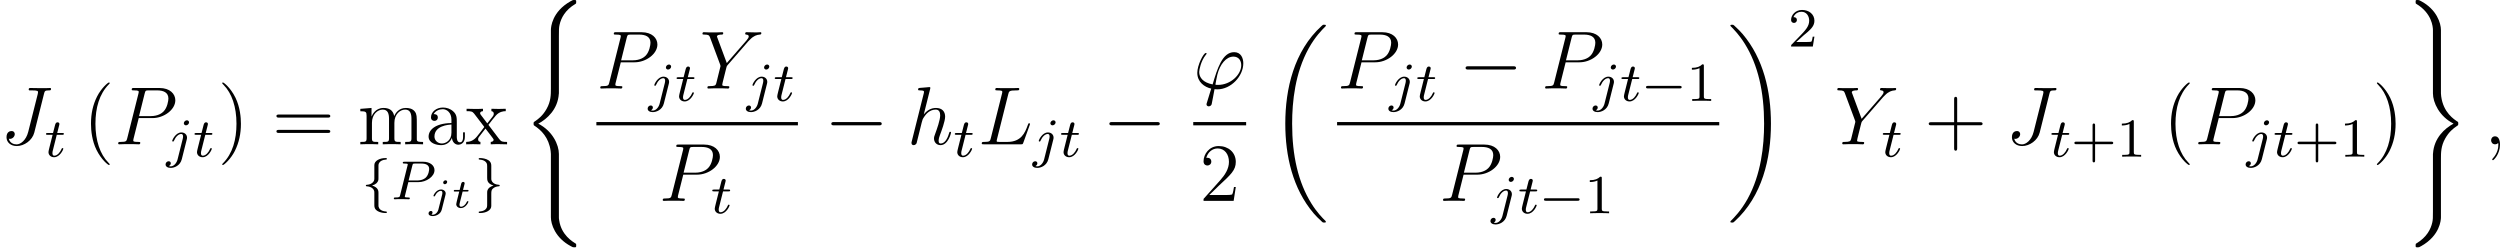
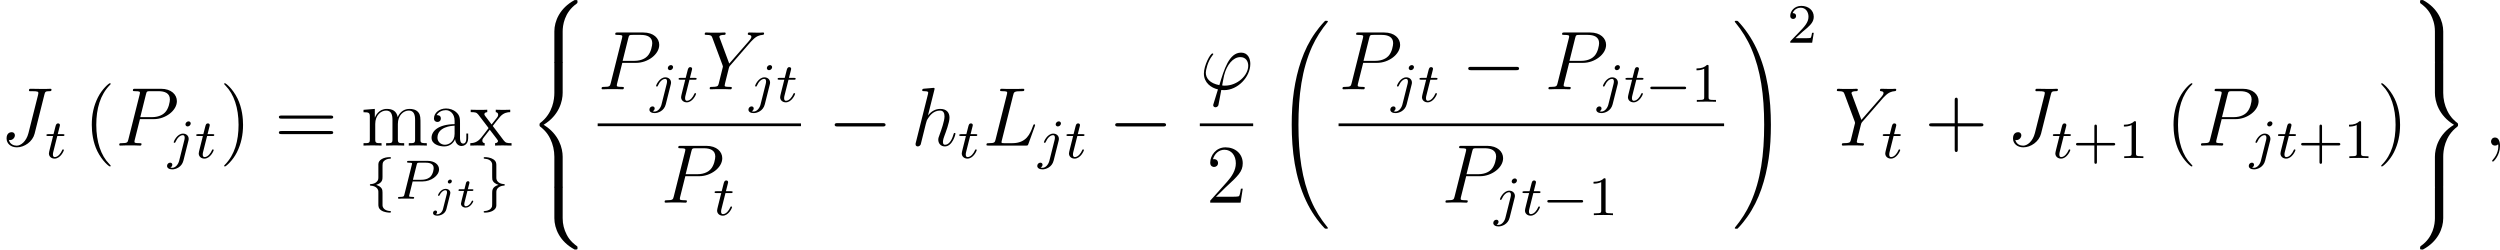
- <svg xmlns="http://www.w3.org/2000/svg" xmlns:xlink="http://www.w3.org/1999/xlink" version="1.1" width="362.438pt" height="35.854pt" viewBox="41.549 504.9 362.438 35.854">
+ <svg xmlns="http://www.w3.org/2000/svg" xmlns:xlink="http://www.w3.org/1999/xlink" version="1.1" width="359.265pt" height="35.856pt" viewBox="43.135 504.904 359.265 35.856">
  <defs>
-     <path id="g21-43" d="M3.475-1.809H5.818C5.93-1.809 6.105-1.809 6.105-1.993S5.93-2.176 5.818-2.176H3.475V-4.527C3.475-4.639 3.475-4.814 3.292-4.814S3.108-4.639 3.108-4.527V-2.176H.757C.646-2.176 .47-2.176 .47-1.993S.646-1.809 .757-1.809H3.108V.542C3.108 .654 3.108 .829 3.292 .829S3.475 .654 3.475 .542V-1.809Z" />
-     <path id="g21-49" d="M2.503-5.077C2.503-5.292 2.487-5.3 2.271-5.3C1.945-4.981 1.522-4.79 .765-4.79V-4.527C.98-4.527 1.411-4.527 1.873-4.742V-.654C1.873-.359 1.849-.263 1.092-.263H.813V0C1.14-.024 1.825-.024 2.184-.024S3.236-.024 3.563 0V-.263H3.284C2.527-.263 2.503-.359 2.503-.654V-5.077Z" />
-     <path id="g21-50" d="M2.248-1.626C2.375-1.745 2.71-2.008 2.837-2.12C3.332-2.574 3.802-3.013 3.802-3.738C3.802-4.686 3.005-5.3 2.008-5.3C1.052-5.3 .422-4.575 .422-3.866C.422-3.475 .733-3.419 .845-3.419C1.012-3.419 1.259-3.539 1.259-3.842C1.259-4.256 .861-4.256 .765-4.256C.996-4.838 1.53-5.037 1.921-5.037C2.662-5.037 3.045-4.407 3.045-3.738C3.045-2.909 2.463-2.303 1.522-1.339L.518-.303C.422-.215 .422-.199 .422 0H3.571L3.802-1.427H3.555C3.531-1.267 3.467-.869 3.371-.717C3.324-.654 2.718-.654 2.59-.654H1.172L2.248-1.626Z" />
-     <path id="g13-18" d="M8.369 28.083C8.369 28.035 8.345 28.011 8.321 27.975C7.878 27.533 7.077 26.732 6.276 25.441C4.352 22.356 3.479 18.471 3.479 13.868C3.479 10.652 3.909 6.504 5.882 2.941C6.826 1.243 7.807 .263 8.333-.263C8.369-.299 8.369-.323 8.369-.359C8.369-.478 8.285-.478 8.118-.478S7.926-.478 7.747-.299C3.742 3.347 2.487 8.823 2.487 13.856C2.487 18.554 3.563 23.289 6.599 26.863C6.838 27.138 7.293 27.628 7.783 28.059C7.926 28.202 7.95 28.202 8.118 28.202S8.369 28.202 8.369 28.083Z" />
-     <path id="g13-19" d="M6.3 13.868C6.3 9.17 5.224 4.435 2.188 .861C1.949 .586 1.494 .096 1.004-.335C.861-.478 .837-.478 .669-.478C.526-.478 .418-.478 .418-.359C.418-.311 .466-.263 .49-.239C.909 .191 1.71 .992 2.511 2.283C4.435 5.368 5.308 9.253 5.308 13.856C5.308 17.072 4.878 21.22 2.905 24.783C1.961 26.481 .968 27.473 .466 27.975C.442 28.011 .418 28.047 .418 28.083C.418 28.202 .526 28.202 .669 28.202C.837 28.202 .861 28.202 1.04 28.023C5.045 24.377 6.3 18.901 6.3 13.868Z" />
-     <path id="g13-40" d="M5.392 21.842C5.392 20.527 4.483 18.507 2.403 17.455C3.694 16.761 5.236 15.362 5.38 13.127L5.392 13.055V4.77C5.392 3.79 5.392 3.575 5.487 3.12C5.703 2.164 6.276 .98 7.795 .084C7.89 .024 7.902 .012 7.902-.203C7.902-.466 7.89-.478 7.627-.478C7.412-.478 7.388-.478 7.066-.287C4.388 1.231 4.232 3.455 4.232 3.873V12.374C4.232 13.234 4.232 14.203 3.61 15.303C3.061 16.283 2.415 16.773 1.901 17.12C1.733 17.227 1.722 17.239 1.722 17.443C1.722 17.658 1.733 17.67 1.829 17.73C2.845 18.399 3.933 19.463 4.196 21.412C4.232 21.675 4.232 21.699 4.232 21.842V31.024C4.232 31.992 4.83 34 7.137 35.22C7.412 35.375 7.436 35.375 7.627 35.375C7.89 35.375 7.902 35.363 7.902 35.1C7.902 34.885 7.89 34.873 7.843 34.849C7.329 34.527 5.762 33.582 5.44 31.502C5.392 31.191 5.392 31.167 5.392 31.012V21.842Z" />
-     <path id="g13-41" d="M4.232 30.127C4.232 31.107 4.232 31.323 4.136 31.777C3.921 32.733 3.347 33.905 1.829 34.813C1.733 34.873 1.722 34.885 1.722 35.1C1.722 35.375 1.733 35.375 2.008 35.375C2.212 35.375 2.236 35.375 2.558 35.184C5.236 33.666 5.392 31.442 5.392 31.024V22.524C5.392 21.663 5.392 20.694 6.013 19.595C6.539 18.662 7.149 18.16 7.723 17.777C7.89 17.67 7.902 17.658 7.902 17.443C7.902 17.287 7.902 17.227 7.855 17.192C7.293 16.833 5.738 15.841 5.428 13.485C5.392 13.222 5.392 13.199 5.392 13.055V3.873C5.392 2.905 4.794 .897 2.487-.323C2.212-.478 2.188-.478 2.008-.478C1.733-.478 1.722-.478 1.722-.203C1.722-.012 1.722 .024 1.805 .072C4.077 1.423 4.232 3.419 4.232 3.885V13.055C4.232 14.37 5.141 16.391 7.221 17.443C5.93 18.136 4.388 19.535 4.244 21.77L4.232 21.842V30.127Z" />
-     <path id="g17-106" d="M2.774-3.73C2.774-3.909 2.63-3.969 2.534-3.969C2.343-3.969 2.194-3.784 2.194-3.64C2.194-3.515 2.289-3.401 2.439-3.401C2.594-3.401 2.774-3.551 2.774-3.73ZM1.5 .269C1.387 .717 1.034 1.022 .687 1.022C.669 1.022 .502 1.016 .502 .992C.502 .986 .52 .974 .52 .968C.61 .897 .652 .801 .652 .711C.652 .52 .496 .478 .412 .478C.251 .478 .072 .61 .072 .831C.072 1.148 .448 1.219 .693 1.219C1.094 1.219 1.811 .992 1.991 .275L2.529-1.865C2.54-1.925 2.558-1.979 2.558-2.062C2.558-2.397 2.26-2.636 1.877-2.636C1.201-2.636 .783-1.829 .783-1.716C.783-1.68 .807-1.632 .891-1.632S.98-1.656 1.022-1.739C1.196-2.128 1.53-2.439 1.859-2.439C2.038-2.439 2.08-2.289 2.08-2.14C2.08-2.062 2.068-1.979 2.062-1.961L1.5 .269Z" />
-     <path id="g17-116" d="M1.608-2.337H2.26C2.379-2.337 2.463-2.337 2.463-2.487C2.463-2.576 2.385-2.576 2.277-2.576H1.668L1.877-3.401C1.901-3.491 1.901-3.527 1.901-3.533C1.901-3.676 1.787-3.736 1.692-3.736C1.62-3.736 1.465-3.694 1.411-3.503L1.178-2.576H.532C.406-2.576 .4-2.57 .377-2.552C.347-2.529 .323-2.451 .323-2.421C.341-2.337 .395-2.337 .514-2.337H1.118L.765-.927C.729-.789 .681-.586 .681-.514C.681-.167 .992 .06 1.357 .06C2.044 .06 2.451-.759 2.451-.861C2.451-.879 2.439-.944 2.337-.944C2.26-.944 2.248-.915 2.218-.843C2.014-.395 1.674-.137 1.381-.137C1.16-.137 1.154-.359 1.154-.436C1.154-.52 1.154-.532 1.184-.646L1.608-2.337Z" />
-     <path id="g15-0" d="M5.571-1.809C5.699-1.809 5.874-1.809 5.874-1.993S5.699-2.176 5.571-2.176H1.004C.877-2.176 .701-2.176 .701-1.993S.877-1.809 1.004-1.809H5.571Z" />
-     <path id="g15-102" d="M2.415-4.83C2.415-5.029 2.415-5.236 2.694-5.483C2.75-5.523 2.981-5.723 3.475-5.754C3.571-5.762 3.634-5.762 3.634-5.866C3.634-5.978 3.555-5.978 3.443-5.978C2.582-5.978 1.825-5.579 1.817-4.973V-2.941C1.801-2.527 1.403-2.144 .749-2.104C.654-2.096 .59-2.096 .59-1.993S.662-1.889 .725-1.881C1.482-1.833 1.737-1.427 1.793-1.203C1.817-1.108 1.817-1.092 1.817-.797V.829C1.817 1.084 1.817 1.435 2.327 1.73C2.67 1.929 3.164 1.993 3.443 1.993C3.555 1.993 3.634 1.993 3.634 1.881C3.634 1.777 3.563 1.777 3.499 1.769C2.758 1.722 2.495 1.347 2.439 1.1C2.415 1.02 2.415 1.004 2.415 .725V-.948C2.415-1.164 2.415-1.714 1.49-1.993C2.088-2.176 2.311-2.463 2.391-2.758C2.415-2.853 2.415-2.909 2.415-3.156V-4.83Z" />
-     <path id="g15-103" d="M2.415-4.814C2.415-5.045 2.415-5.38 1.993-5.667C1.658-5.89 1.132-5.978 .781-5.978C.677-5.978 .59-5.978 .59-5.866C.59-5.762 .662-5.762 .725-5.754C1.459-5.707 1.737-5.356 1.801-5.061C1.817-4.981 1.817-4.926 1.817-4.814V-3.14C1.817-2.79 1.817-2.271 2.742-1.993C2.295-1.857 1.953-1.634 1.841-1.227C1.817-1.132 1.817-1.076 1.817-.829V.606C1.817 1.14 1.817 1.211 1.554 1.482C1.53 1.498 1.307 1.73 .749 1.769C.646 1.777 .59 1.777 .59 1.881C.59 1.993 .677 1.993 .781 1.993C1.642 1.993 2.407 1.602 2.415 .988V-.614C2.415-1.156 2.415-1.339 2.654-1.562C2.917-1.793 3.204-1.857 3.475-1.881C3.579-1.889 3.634-1.889 3.634-1.993S3.563-2.096 3.499-2.104C2.614-2.16 2.415-2.702 2.415-2.941V-4.814Z" />
-     <use id="g16-0" xlink:href="#g2-0" transform="scale(1.095891)" />
-     <path id="g29-40" d="M3.885 2.905C3.885 2.869 3.885 2.845 3.682 2.642C2.487 1.435 1.817-.538 1.817-2.977C1.817-5.296 2.379-7.293 3.766-8.703C3.885-8.811 3.885-8.835 3.885-8.871C3.885-8.942 3.826-8.966 3.778-8.966C3.622-8.966 2.642-8.106 2.056-6.934C1.447-5.727 1.172-4.447 1.172-2.977C1.172-1.913 1.339-.49 1.961 .789C2.666 2.224 3.646 3.001 3.778 3.001C3.826 3.001 3.885 2.977 3.885 2.905Z" />
-     <path id="g29-41" d="M3.371-2.977C3.371-3.885 3.252-5.368 2.582-6.755C1.877-8.189 .897-8.966 .765-8.966C.717-8.966 .658-8.942 .658-8.871C.658-8.835 .658-8.811 .861-8.608C2.056-7.4 2.726-5.428 2.726-2.989C2.726-.669 2.164 1.327 .777 2.738C.658 2.845 .658 2.869 .658 2.905C.658 2.977 .717 3.001 .765 3.001C.921 3.001 1.901 2.14 2.487 .968C3.096-.251 3.371-1.542 3.371-2.977Z" />
-     <path id="g29-43" d="M4.77-2.762H8.07C8.237-2.762 8.452-2.762 8.452-2.977C8.452-3.204 8.249-3.204 8.07-3.204H4.77V-6.504C4.77-6.671 4.77-6.886 4.555-6.886C4.328-6.886 4.328-6.683 4.328-6.504V-3.204H1.028C.861-3.204 .646-3.204 .646-2.989C.646-2.762 .849-2.762 1.028-2.762H4.328V.538C4.328 .705 4.328 .921 4.543 .921C4.77 .921 4.77 .717 4.77 .538V-2.762Z" />
-     <path id="g29-50" d="M5.26-2.008H4.997C4.961-1.805 4.866-1.148 4.746-.956C4.663-.849 3.981-.849 3.622-.849H1.411C1.733-1.124 2.463-1.889 2.774-2.176C4.591-3.85 5.26-4.471 5.26-5.655C5.26-7.03 4.172-7.95 2.786-7.95S.586-6.767 .586-5.738C.586-5.129 1.112-5.129 1.148-5.129C1.399-5.129 1.71-5.308 1.71-5.691C1.71-6.025 1.482-6.253 1.148-6.253C1.04-6.253 1.016-6.253 .98-6.241C1.207-7.054 1.853-7.603 2.63-7.603C3.646-7.603 4.268-6.755 4.268-5.655C4.268-4.639 3.682-3.754 3.001-2.989L.586-.287V0H4.949L5.26-2.008Z" />
-     <path id="g29-61" d="M8.07-3.873C8.237-3.873 8.452-3.873 8.452-4.089C8.452-4.316 8.249-4.316 8.07-4.316H1.028C.861-4.316 .646-4.316 .646-4.101C.646-3.873 .849-3.873 1.028-3.873H8.07ZM8.07-1.65C8.237-1.65 8.452-1.65 8.452-1.865C8.452-2.092 8.249-2.092 8.07-2.092H1.028C.861-2.092 .646-2.092 .646-1.877C.646-1.65 .849-1.65 1.028-1.65H8.07Z" />
-     <path id="g29-97" d="M4.615-3.192C4.615-3.838 4.615-4.316 4.089-4.782C3.67-5.165 3.132-5.332 2.606-5.332C1.626-5.332 .873-4.686 .873-3.909C.873-3.563 1.1-3.395 1.375-3.395C1.662-3.395 1.865-3.599 1.865-3.885C1.865-4.376 1.435-4.376 1.255-4.376C1.53-4.878 2.104-5.093 2.582-5.093C3.132-5.093 3.838-4.639 3.838-3.563V-3.084C1.435-3.049 .526-2.044 .526-1.124C.526-.179 1.626 .12 2.355 .12C3.144 .12 3.682-.359 3.909-.933C3.957-.371 4.328 .06 4.842 .06C5.093 .06 5.786-.108 5.786-1.064V-1.733H5.523V-1.064C5.523-.383 5.236-.287 5.069-.287C4.615-.287 4.615-.921 4.615-1.1V-3.192ZM3.838-1.686C3.838-.514 2.965-.12 2.451-.12C1.865-.12 1.375-.55 1.375-1.124C1.375-2.702 3.407-2.845 3.838-2.869V-1.686Z" />
-     <path id="g29-109" d="M8.572-2.905C8.572-4.017 8.572-4.352 8.297-4.734C7.95-5.2 7.388-5.272 6.982-5.272C5.99-5.272 5.487-4.555 5.296-4.089C5.129-5.009 4.483-5.272 3.73-5.272C2.57-5.272 2.116-4.28 2.02-4.041H2.008V-5.272L.383-5.141V-4.794C1.196-4.794 1.291-4.71 1.291-4.125V-.885C1.291-.347 1.16-.347 .383-.347V0C.693-.024 1.339-.024 1.674-.024C2.02-.024 2.666-.024 2.977 0V-.347C2.212-.347 2.068-.347 2.068-.885V-3.108C2.068-4.364 2.893-5.033 3.634-5.033S4.543-4.423 4.543-3.694V-.885C4.543-.347 4.411-.347 3.634-.347V0C3.945-.024 4.591-.024 4.926-.024C5.272-.024 5.918-.024 6.229 0V-.347C5.464-.347 5.32-.347 5.32-.885V-3.108C5.32-4.364 6.145-5.033 6.886-5.033S7.795-4.423 7.795-3.694V-.885C7.795-.347 7.663-.347 6.886-.347V0C7.197-.024 7.843-.024 8.177-.024C8.524-.024 9.17-.024 9.48 0V-.347C8.883-.347 8.584-.347 8.572-.705V-2.905Z" />
-     <path id="g29-120" d="M3.347-2.821C3.694-3.276 4.196-3.921 4.423-4.172C4.914-4.722 5.475-4.806 5.858-4.806V-5.153C5.344-5.129 5.32-5.129 4.854-5.129C4.4-5.129 4.376-5.129 3.778-5.153V-4.806C3.933-4.782 4.125-4.71 4.125-4.435C4.125-4.232 4.017-4.101 3.945-4.005L3.18-3.037L2.248-4.268C2.212-4.316 2.14-4.423 2.14-4.507C2.14-4.579 2.2-4.794 2.558-4.806V-5.153C2.26-5.129 1.65-5.129 1.327-5.129C.933-5.129 .909-5.129 .179-5.153V-4.806C.789-4.806 1.016-4.782 1.267-4.459L2.666-2.63C2.69-2.606 2.738-2.534 2.738-2.499S1.805-1.291 1.686-1.136C1.16-.49 .634-.359 .12-.347V0C.574-.024 .598-.024 1.112-.024C1.566-.024 1.59-.024 2.188 0V-.347C1.901-.383 1.853-.562 1.853-.729C1.853-.921 1.937-1.016 2.056-1.172C2.236-1.423 2.63-1.913 2.917-2.283L3.897-1.004C4.101-.741 4.101-.717 4.101-.646C4.101-.55 4.005-.359 3.682-.347V0C3.993-.024 4.579-.024 4.914-.024C5.308-.024 5.332-.024 6.049 0V-.347C5.416-.347 5.2-.371 4.914-.753L3.347-2.821Z" />
-     <path id="g18-80" d="M2.511-2.487H3.961C5.109-2.487 6.304-3.284 6.304-4.224C6.304-4.902 5.667-5.444 4.639-5.444H1.953C1.809-5.444 1.706-5.444 1.706-5.292C1.706-5.181 1.809-5.181 1.937-5.181C2.2-5.181 2.431-5.181 2.431-5.053C2.431-5.021 2.423-5.013 2.399-4.91L1.331-.63C1.259-.335 1.243-.263 .677-.263C.494-.263 .406-.263 .406-.112C.406-.08 .43 0 .534 0C.685 0 .877-.016 1.028-.024H1.538C2.303-.024 2.511 0 2.566 0C2.614 0 2.726 0 2.726-.151C2.726-.263 2.622-.263 2.487-.263C2.463-.263 2.319-.263 2.184-.279C2.016-.295 2-.319 2-.391C2-.43 2.016-.478 2.024-.518L2.511-2.487ZM3.092-4.886C3.164-5.157 3.172-5.181 3.499-5.181H4.376C5.029-5.181 5.531-4.989 5.531-4.4C5.531-4.296 5.491-3.587 5.045-3.148C4.926-3.029 4.543-2.726 3.762-2.726H2.55L3.092-4.886Z" />
-     <path id="g18-106" d="M3.292-4.973C3.292-5.125 3.172-5.276 2.981-5.276C2.742-5.276 2.534-5.053 2.534-4.846C2.534-4.694 2.654-4.543 2.845-4.543C3.084-4.543 3.292-4.766 3.292-4.973ZM1.626 .399C1.506 .885 1.116 1.403 .63 1.403C.502 1.403 .383 1.371 .367 1.363C.614 1.243 .646 1.028 .646 .956C.646 .765 .502 .662 .335 .662C.104 .662-.112 .861-.112 1.124C-.112 1.427 .183 1.626 .638 1.626C1.124 1.626 2 1.323 2.24 .367L2.957-2.487C2.981-2.582 2.997-2.646 2.997-2.766C2.997-3.204 2.646-3.515 2.184-3.515C1.339-3.515 .845-2.399 .845-2.295C.845-2.224 .901-2.192 .964-2.192C1.052-2.192 1.06-2.216 1.116-2.335C1.355-2.885 1.761-3.292 2.16-3.292C2.327-3.292 2.423-3.18 2.423-2.917C2.423-2.805 2.399-2.694 2.375-2.582L1.626 .399Z" />
-     <path id="g18-116" d="M1.761-3.172H2.542C2.694-3.172 2.79-3.172 2.79-3.324C2.79-3.435 2.686-3.435 2.55-3.435H1.825L2.112-4.567C2.144-4.686 2.144-4.726 2.144-4.734C2.144-4.902 2.016-4.981 1.881-4.981C1.61-4.981 1.554-4.766 1.467-4.407L1.219-3.435H.454C.303-3.435 .199-3.435 .199-3.284C.199-3.172 .303-3.172 .438-3.172H1.156L.677-1.259C.63-1.06 .558-.781 .558-.669C.558-.191 .948 .08 1.371 .08C2.224 .08 2.71-1.044 2.71-1.14C2.71-1.227 2.638-1.243 2.59-1.243C2.503-1.243 2.495-1.211 2.439-1.092C2.279-.709 1.881-.143 1.395-.143C1.227-.143 1.132-.255 1.132-.518C1.132-.669 1.156-.757 1.18-.861L1.761-3.172Z" />
-     <path id="g2-0" d="M7.189-2.509C7.375-2.509 7.571-2.509 7.571-2.727S7.375-2.945 7.189-2.945H1.287C1.102-2.945 .905-2.945 .905-2.727S1.102-2.509 1.287-2.509H7.189Z" />
-     <path id="g19-39" d="M3.599-.526C3.395-.526 3.216-.526 3.216-.586C3.216-.61 3.419-1.733 3.491-1.997C3.873-3.527 4.782-4.627 5.822-4.627C6.599-4.627 6.958-4.041 6.958-3.383C6.958-2.02 5.428-.526 3.599-.526ZM3.084 .096C3.156 .108 3.276 .12 3.491 .12C5.452 .12 7.257-1.769 7.257-3.658C7.257-4.388 6.934-5.272 5.93-5.272C4.208-5.272 3.479-2.845 2.809-.598C1.435-.861 .861-1.59 .861-2.391C.861-2.714 1.112-3.993 1.805-4.854C1.937-5.009 1.937-5.033 1.937-5.057C1.937-5.153 1.841-5.153 1.817-5.153C1.494-5.153 .586-3.407 .586-2.271C.586-.933 1.638-.203 2.606 .012L1.985 2.032C1.925 2.212 1.925 2.236 1.925 2.283C1.925 2.57 2.212 2.582 2.236 2.582C2.355 2.582 2.57 2.534 2.666 2.295C2.702 2.188 3.037 .335 3.084 .096Z" />
-     <path id="g19-59" d="M2.331 .048C2.331-.646 2.104-1.16 1.614-1.16C1.231-1.16 1.04-.849 1.04-.586S1.219 0 1.626 0C1.781 0 1.913-.048 2.02-.155C2.044-.179 2.056-.179 2.068-.179C2.092-.179 2.092-.012 2.092 .048C2.092 .442 2.02 1.219 1.327 1.997C1.196 2.14 1.196 2.164 1.196 2.188C1.196 2.248 1.255 2.307 1.315 2.307C1.411 2.307 2.331 1.423 2.331 .048Z" />
-     <path id="g19-74" d="M6.384-7.34C6.48-7.699 6.504-7.819 7.089-7.819C7.281-7.819 7.4-7.819 7.4-8.034C7.4-8.165 7.293-8.165 7.245-8.165C7.042-8.165 6.814-8.141 6.599-8.141H5.942C5.44-8.141 4.914-8.165 4.411-8.165C4.304-8.165 4.16-8.165 4.16-7.95C4.16-7.831 4.256-7.831 4.256-7.819H4.555C5.511-7.819 5.511-7.723 5.511-7.544C5.511-7.532 5.511-7.448 5.464-7.257L4.089-1.793C3.778-.574 2.977 .012 2.403 .012C1.997 .012 1.423-.179 1.279-.813C1.327-.801 1.387-.789 1.435-.789C1.829-.789 2.14-1.136 2.14-1.482C2.14-1.674 2.02-1.925 1.662-1.925C1.447-1.925 .944-1.805 .944-1.028C.944-.275 1.566 .251 2.427 .251C3.515 .251 4.686-.574 4.973-1.71L6.384-7.34Z" />
-     <path id="g19-76" d="M4.388-7.245C4.495-7.699 4.531-7.819 5.583-7.819C5.906-7.819 5.99-7.819 5.99-8.046C5.99-8.165 5.858-8.165 5.81-8.165C5.571-8.165 5.296-8.141 5.057-8.141H3.455C3.228-8.141 2.965-8.165 2.738-8.165C2.642-8.165 2.511-8.165 2.511-7.938C2.511-7.819 2.618-7.819 2.798-7.819C3.527-7.819 3.527-7.723 3.527-7.592C3.527-7.568 3.527-7.496 3.479-7.317L1.865-.885C1.757-.466 1.733-.347 .897-.347C.669-.347 .55-.347 .55-.132C.55 0 .622 0 .861 0H6.217C6.48 0 6.492-.012 6.575-.227L7.496-2.774C7.52-2.833 7.544-2.905 7.544-2.941C7.544-3.013 7.484-3.061 7.424-3.061C7.412-3.061 7.352-3.061 7.329-3.013C7.305-3.001 7.305-2.977 7.209-2.75C6.826-1.698 6.288-.347 4.268-.347H3.12C2.953-.347 2.929-.347 2.857-.359C2.726-.371 2.714-.395 2.714-.49C2.714-.574 2.738-.646 2.762-.753L4.388-7.245Z" />
-     <path id="g19-80" d="M3.539-3.802H5.547C7.197-3.802 8.847-5.021 8.847-6.384C8.847-7.317 8.058-8.165 6.551-8.165H2.857C2.63-8.165 2.523-8.165 2.523-7.938C2.523-7.819 2.63-7.819 2.809-7.819C3.539-7.819 3.539-7.723 3.539-7.592C3.539-7.568 3.539-7.496 3.491-7.317L1.877-.885C1.769-.466 1.745-.347 .909-.347C.681-.347 .562-.347 .562-.132C.562 0 .669 0 .741 0C.968 0 1.207-.024 1.435-.024H2.833C3.061-.024 3.312 0 3.539 0C3.634 0 3.766 0 3.766-.227C3.766-.347 3.658-.347 3.479-.347C2.762-.347 2.75-.43 2.75-.55C2.75-.61 2.762-.693 2.774-.753L3.539-3.802ZM4.4-7.352C4.507-7.795 4.555-7.819 5.021-7.819H6.205C7.101-7.819 7.843-7.532 7.843-6.635C7.843-6.324 7.687-5.308 7.137-4.758C6.934-4.543 6.36-4.089 5.272-4.089H3.587L4.4-7.352Z" />
-     <path id="g19-89" d="M7.03-6.838L7.305-7.113C7.831-7.651 8.273-7.783 8.691-7.819C8.823-7.831 8.931-7.843 8.931-8.046C8.931-8.165 8.811-8.165 8.787-8.165C8.644-8.165 8.488-8.141 8.345-8.141H7.855C7.508-8.141 7.137-8.165 6.802-8.165C6.719-8.165 6.587-8.165 6.587-7.938C6.587-7.831 6.707-7.819 6.743-7.819C7.101-7.795 7.101-7.615 7.101-7.544C7.101-7.412 7.006-7.233 6.767-6.958L3.921-3.694L2.57-7.329C2.499-7.496 2.499-7.52 2.499-7.544C2.499-7.795 2.989-7.819 3.132-7.819S3.407-7.819 3.407-8.034C3.407-8.165 3.3-8.165 3.228-8.165C3.025-8.165 2.786-8.141 2.582-8.141H1.255C1.04-8.141 .813-8.165 .61-8.165C.526-8.165 .395-8.165 .395-7.938C.395-7.819 .502-7.819 .681-7.819C1.267-7.819 1.375-7.711 1.482-7.436L2.965-3.455C2.977-3.419 3.013-3.288 3.013-3.252S2.427-.861 2.391-.741C2.295-.418 2.176-.359 1.411-.347C1.207-.347 1.112-.347 1.112-.12C1.112 0 1.243 0 1.279 0C1.494 0 1.745-.024 1.973-.024H3.383C3.599-.024 3.85 0 4.065 0C4.148 0 4.292 0 4.292-.215C4.292-.347 4.208-.347 4.005-.347C3.264-.347 3.264-.43 3.264-.562C3.264-.646 3.359-1.028 3.419-1.267L3.85-2.989C3.921-3.24 3.921-3.264 4.029-3.383L7.03-6.838Z" />
-     <path id="g19-104" d="M3.359-7.998C3.371-8.046 3.395-8.118 3.395-8.177C3.395-8.297 3.276-8.297 3.252-8.297C3.24-8.297 2.654-8.249 2.594-8.237C2.391-8.225 2.212-8.201 1.997-8.189C1.698-8.165 1.614-8.153 1.614-7.938C1.614-7.819 1.71-7.819 1.877-7.819C2.463-7.819 2.475-7.711 2.475-7.592C2.475-7.52 2.451-7.424 2.439-7.388L.705-.466C.658-.287 .658-.263 .658-.191C.658 .072 .861 .12 .98 .12C1.184 .12 1.339-.036 1.399-.167L1.937-2.331C1.997-2.594 2.068-2.845 2.128-3.108C2.26-3.61 2.26-3.622 2.487-3.969S3.252-5.033 4.172-5.033C4.651-5.033 4.818-4.674 4.818-4.196C4.818-3.527 4.352-2.224 4.089-1.506C3.981-1.219 3.921-1.064 3.921-.849C3.921-.311 4.292 .12 4.866 .12C5.978 .12 6.396-1.638 6.396-1.71C6.396-1.769 6.348-1.817 6.276-1.817C6.169-1.817 6.157-1.781 6.097-1.578C5.822-.622 5.38-.12 4.902-.12C4.782-.12 4.591-.132 4.591-.514C4.591-.825 4.734-1.207 4.782-1.339C4.997-1.913 5.535-3.324 5.535-4.017C5.535-4.734 5.117-5.272 4.208-5.272C3.527-5.272 2.929-4.949 2.439-4.328L3.359-7.998Z" />
+     <path id="g20-43" d="M6.105-1.993C6.105-2.176 5.93-2.176 5.818-2.176H3.475V-4.527C3.475-4.639 3.475-4.814 3.292-4.814S3.108-4.639 3.108-4.527V-2.176H.757C.646-2.176 .47-2.176 .47-1.993S.646-1.809 .757-1.809H3.108V.542C3.108 .654 3.108 .829 3.292 .829S3.475 .654 3.475 .542V-1.809H5.818C5.93-1.809 6.105-1.809 6.105-1.993Z" />
+     <path id="g20-49" d="M3.563 0V-.263H3.284C2.527-.263 2.503-.359 2.503-.654V-5.077C2.503-5.292 2.487-5.3 2.271-5.3C1.945-4.981 1.522-4.79 .765-4.79V-4.527C.98-4.527 1.411-4.527 1.873-4.742V-.654C1.873-.359 1.849-.263 1.092-.263H.813V0C1.14-.024 1.825-.024 2.184-.024S3.236-.024 3.563 0Z" />
+     <path id="g20-50" d="M3.802-1.427H3.555C3.531-1.267 3.467-.869 3.371-.717C3.324-.654 2.718-.654 2.59-.654H1.172L2.248-1.626C2.375-1.745 2.71-2.008 2.837-2.12C3.332-2.574 3.802-3.013 3.802-3.738C3.802-4.686 3.005-5.3 2.008-5.3C1.052-5.3 .422-4.575 .422-3.866C.422-3.475 .733-3.419 .845-3.419C1.012-3.419 1.259-3.539 1.259-3.842C1.259-4.256 .861-4.256 .765-4.256C.996-4.838 1.53-5.037 1.921-5.037C2.662-5.037 3.045-4.407 3.045-3.738C3.045-2.909 2.463-2.303 1.522-1.339L.518-.303C.422-.215 .422-.199 .422 0H3.571L3.802-1.427Z" />
+     <path id="g28-32" d="M7.542 29.38C7.542 29.35 7.542 29.33 7.482 29.26C6.526 28.105 5.729 26.829 5.141 25.445C3.836 22.396 3.318 18.829 3.318 14.545C3.318 10.301 3.806 6.575 5.28 3.308C5.858 2.042 6.615 .867 7.502-.209C7.522-.239 7.542-.259 7.542-.299C7.542-.399 7.472-.399 7.323-.399S7.153-.399 7.133-.379C7.133-.379 6.506 .229 5.729 1.325C3.995 3.776 3.118 6.705 2.67 9.674C2.431 11.278 2.351 12.912 2.351 14.535C2.351 18.262 2.819 22.067 4.413 25.474C5.121 26.989 6.067 28.354 7.054 29.39C7.143 29.469 7.153 29.479 7.323 29.479C7.472 29.479 7.542 29.479 7.542 29.38Z" />
+     <path id="g28-33" d="M5.529 14.545C5.529 10.819 5.061 7.014 3.467 3.606C2.76 2.092 1.813 .727 .827-.309C.737-.389 .727-.399 .558-.399C.418-.399 .339-.399 .339-.299C.339-.259 .379-.209 .399-.179C1.355 .976 2.152 2.252 2.74 3.636C4.045 6.685 4.563 10.252 4.563 14.535C4.563 18.78 4.075 22.506 2.6 25.773C2.022 27.039 1.265 28.214 .379 29.29C.369 29.31 .339 29.35 .339 29.38C.339 29.479 .418 29.479 .558 29.479C.707 29.479 .727 29.479 .747 29.46C.747 29.46 1.375 28.852 2.152 27.756C3.885 25.305 4.762 22.376 5.21 19.407C5.45 17.803 5.529 16.169 5.529 14.545Z" />
+     <path id="g28-56" d="M7.153 .249C7.153 .02 7.143 .01 6.894 .01H6.735C4.593 1.166 3.826 3.049 3.826 4.513V8.797C3.826 9.056 3.836 9.066 4.105 9.066H4.742C5.011 9.066 5.021 9.056 5.021 8.797V4.513C5.021 3.696 5.24 1.793 7.014 .538C7.143 .438 7.153 .428 7.153 .249Z" />
+     <path id="g28-57" d="M5.021 8.797V4.513C5.021 3.049 4.254 1.166 2.112 .01H1.963C1.704 .01 1.694 .02 1.694 .249C1.694 .428 1.704 .438 1.743 .468C2.052 .697 2.77 1.205 3.238 2.122C3.507 2.66 3.826 3.437 3.826 4.513V8.797C3.826 9.056 3.836 9.066 4.105 9.066H4.742C5.011 9.066 5.021 9.056 5.021 8.797Z" />
+     <path id="g28-58" d="M7.153 8.717C7.153 8.538 7.143 8.528 7.103 8.498C6.795 8.269 6.077 7.761 5.609 6.844C5.22 6.087 5.021 5.32 5.021 4.453V.169C5.021-.09 5.011-.1 4.742-.1H4.105C3.836-.1 3.826-.09 3.826 .169V4.453C3.826 5.928 4.593 7.811 6.735 8.956H6.894C7.143 8.956 7.153 8.946 7.153 8.717Z" />
+     <path id="g28-59" d="M5.021 4.453V.169C5.021-.09 5.011-.1 4.742-.1H4.105C3.836-.1 3.826-.09 3.826 .169V4.453C3.826 5.32 3.587 7.193 1.833 8.428C1.704 8.528 1.694 8.538 1.694 8.717C1.694 8.946 1.704 8.956 1.963 8.956H2.112C4.264 7.801 5.021 5.918 5.021 4.453Z" />
+     <path id="g28-60" d="M5.021 17.763V13.559C5.021 12.354 4.513 10.321 2.281 8.966C4.533 7.601 5.021 5.549 5.021 4.374V.169C5.021-.09 5.011-.1 4.742-.1H4.105C3.836-.1 3.826-.09 3.826 .169V4.384C3.826 5.22 3.646 7.293 1.813 8.687C1.704 8.777 1.694 8.787 1.694 8.966S1.704 9.156 1.813 9.245C2.072 9.445 2.76 9.973 3.238 10.979C3.626 11.776 3.826 12.663 3.826 13.549V17.763C3.826 18.022 3.836 18.032 4.105 18.032H4.742C5.011 18.032 5.021 18.022 5.021 17.763Z" />
+     <path id="g28-61" d="M7.153 8.966C7.153 8.787 7.143 8.777 7.034 8.687C6.775 8.488 6.087 7.96 5.609 6.954C5.22 6.157 5.021 5.27 5.021 4.384V.169C5.021-.09 5.011-.1 4.742-.1H4.105C3.836-.1 3.826-.09 3.826 .169V4.374C3.826 5.579 4.334 7.611 6.565 8.966C4.314 10.331 3.826 12.384 3.826 13.559V17.763C3.826 18.022 3.836 18.032 4.105 18.032H4.742C5.011 18.032 5.021 18.022 5.021 17.763V13.549C5.021 12.712 5.2 10.64 7.034 9.245C7.143 9.156 7.153 9.146 7.153 8.966Z" />
+     <path id="g2-0" d="M7.571-2.727C7.571-2.945 7.364-2.945 7.211-2.945H1.265C1.113-2.945 .905-2.945 .905-2.727S1.113-2.509 1.265-2.509H7.211C7.364-2.509 7.571-2.509 7.571-2.727Z" />
+     <path id="g16-106" d="M2.774-3.73C2.774-3.909 2.63-3.969 2.534-3.969C2.343-3.969 2.194-3.784 2.194-3.64C2.194-3.515 2.289-3.401 2.439-3.401C2.594-3.401 2.774-3.551 2.774-3.73ZM2.529-1.865C2.54-1.925 2.558-1.979 2.558-2.062C2.558-2.397 2.26-2.636 1.877-2.636C1.201-2.636 .783-1.829 .783-1.716C.783-1.68 .807-1.632 .891-1.632S.98-1.656 1.022-1.739C1.196-2.128 1.53-2.439 1.859-2.439C2.038-2.439 2.08-2.289 2.08-2.14C2.08-2.062 2.068-1.979 2.062-1.961L1.5 .269C1.387 .717 1.034 1.022 .687 1.022C.669 1.022 .502 1.016 .502 .992L.52 .968C.61 .897 .652 .801 .652 .711C.652 .52 .496 .478 .412 .478C.251 .478 .072 .61 .072 .831C.072 1.148 .448 1.219 .693 1.219C1.094 1.219 1.811 .992 1.991 .275L2.529-1.865Z" />
+     <path id="g16-116" d="M2.451-.861C2.451-.879 2.439-.944 2.337-.944C2.26-.944 2.248-.915 2.218-.843C2.014-.395 1.674-.137 1.381-.137C1.16-.137 1.154-.359 1.154-.436C1.154-.52 1.154-.532 1.184-.646L1.608-2.337H2.26C2.379-2.337 2.463-2.337 2.463-2.487C2.463-2.576 2.385-2.576 2.277-2.576H1.668L1.877-3.401C1.901-3.491 1.901-3.533 1.901-3.533C1.901-3.676 1.787-3.736 1.692-3.736C1.62-3.736 1.465-3.694 1.411-3.503C1.387-3.407 1.447-3.622 1.178-2.576H.532C.406-2.576 .4-2.57 .377-2.552C.347-2.529 .323-2.451 .323-2.421C.341-2.337 .395-2.337 .514-2.337H1.118L.765-.927C.729-.789 .681-.586 .681-.514C.681-.167 .992 .06 1.357 .06C2.044 .06 2.451-.759 2.451-.861Z" />
+     <path id="g14-0" d="M5.866-1.993C5.866-2.176 5.691-2.176 5.579-2.176H.996C.885-2.176 .709-2.176 .709-1.993S.885-1.809 .996-1.809H5.579C5.691-1.809 5.866-1.809 5.866-1.993Z" />
+     <path id="g14-102" d="M3.626 1.881C3.626 1.777 3.547 1.769 3.507 1.769C2.845 1.73 2.534 1.435 2.439 1.108C2.415 1.036 2.415 1.02 2.415 .733V-.462C2.415-1.219 2.415-1.331 2.216-1.57C2.136-1.658 1.977-1.841 1.498-1.993C2.415-2.279 2.415-2.774 2.415-3.156V-4.352C2.415-5.093 2.415-5.22 2.63-5.428C2.861-5.643 3.148-5.738 3.467-5.754C3.563-5.762 3.626-5.762 3.626-5.866C3.626-5.978 3.547-5.978 3.443-5.978C2.582-5.978 1.825-5.587 1.817-4.973V-3.108C1.817-2.877 1.817-2.622 1.522-2.383C1.355-2.24 1.1-2.128 .757-2.104C.662-2.096 .598-2.096 .598-1.993S.677-1.881 .717-1.881C1.506-1.833 1.737-1.403 1.793-1.203C1.817-1.108 1.817-1.06 1.817-.813V.813C1.817 1.052 1.817 1.403 2.256 1.69C2.678 1.961 3.268 1.993 3.443 1.993C3.547 1.993 3.626 1.993 3.626 1.881Z" />
+     <path id="g14-103" d="M3.626-1.993C3.626-2.096 3.547-2.104 3.507-2.104C2.614-2.152 2.423-2.718 2.415-2.933V-4.798C2.415-5.045 2.415-5.388 1.969-5.675C1.594-5.922 1.044-5.978 .789-5.978C.685-5.978 .598-5.978 .598-5.866C.598-5.762 .677-5.754 .717-5.754C1.267-5.723 1.674-5.507 1.793-5.093C1.817-5.021 1.817-5.005 1.817-4.718V-3.523C1.817-3.268 1.817-2.861 1.841-2.75C1.945-2.359 2.311-2.12 2.734-1.993C1.817-1.722 1.817-1.188 1.817-.829V.367C1.817 .622 1.817 1.028 1.793 1.116C1.658 1.554 1.188 1.745 .757 1.769C.662 1.777 .598 1.777 .598 1.881C.598 1.993 .685 1.993 .789 1.993C1.634 1.993 2.407 1.61 2.415 .988V-.877C2.415-1.108 2.415-1.363 2.71-1.602C2.997-1.841 3.339-1.873 3.467-1.881C3.563-1.889 3.626-1.889 3.626-1.993Z" />
+     <path id="g21-40" d="M3.885 2.905C3.885 2.869 3.885 2.845 3.682 2.642C2.487 1.435 1.817-.538 1.817-2.977C1.817-5.296 2.379-7.293 3.766-8.703C3.885-8.811 3.885-8.835 3.885-8.871C3.885-8.942 3.826-8.966 3.778-8.966C3.622-8.966 2.642-8.106 2.056-6.934C1.447-5.727 1.172-4.447 1.172-2.977C1.172-1.913 1.339-.49 1.961 .789C2.666 2.224 3.646 3.001 3.778 3.001C3.826 3.001 3.885 2.977 3.885 2.905Z" />
+     <path id="g21-41" d="M3.371-2.977C3.371-3.885 3.252-5.368 2.582-6.755C1.877-8.189 .897-8.966 .765-8.966C.717-8.966 .658-8.942 .658-8.871C.658-8.835 .658-8.811 .861-8.608C2.056-7.4 2.726-5.428 2.726-2.989C2.726-.669 2.164 1.327 .777 2.738C.658 2.845 .658 2.869 .658 2.905C.658 2.977 .717 3.001 .765 3.001C.921 3.001 1.901 2.14 2.487 .968C3.096-.251 3.371-1.542 3.371-2.977Z" />
+     <path id="g21-43" d="M8.452-2.977C8.452-3.204 8.249-3.204 8.07-3.204H4.77V-6.504C4.77-6.671 4.77-6.886 4.555-6.886C4.328-6.886 4.328-6.683 4.328-6.504V-3.204H1.028C.861-3.204 .646-3.204 .646-2.989C.646-2.762 .849-2.762 1.028-2.762H4.328V.538C4.328 .705 4.328 .921 4.543 .921C4.77 .921 4.77 .717 4.77 .538V-2.762H8.07C8.237-2.762 8.452-2.762 8.452-2.977Z" />
+     <path id="g21-50" d="M5.26-2.008H4.997C4.961-1.805 4.866-1.148 4.746-.956C4.663-.849 3.981-.849 3.622-.849H1.411C1.733-1.124 2.463-1.889 2.774-2.176C4.591-3.85 5.26-4.471 5.26-5.655C5.26-7.03 4.172-7.95 2.786-7.95S.586-6.767 .586-5.738C.586-5.129 1.112-5.129 1.148-5.129C1.399-5.129 1.71-5.308 1.71-5.691C1.71-6.025 1.482-6.253 1.148-6.253C1.04-6.253 1.016-6.253 .98-6.241C1.207-7.054 1.853-7.603 2.63-7.603C3.646-7.603 4.268-6.755 4.268-5.655C4.268-4.639 3.682-3.754 3.001-2.989L.586-.287V0H4.949L5.26-2.008Z" />
+     <path id="g21-61" d="M8.452-4.089C8.452-4.316 8.249-4.316 8.07-4.316H1.028C.861-4.316 .646-4.316 .646-4.101C.646-3.873 .849-3.873 1.028-3.873H8.07C8.237-3.873 8.452-3.873 8.452-4.089ZM8.452-1.865C8.452-2.092 8.249-2.092 8.07-2.092H1.028C.861-2.092 .646-2.092 .646-1.877C.646-1.65 .849-1.65 1.028-1.65H8.07C8.237-1.65 8.452-1.65 8.452-1.865Z" />
+     <path id="g21-97" d="M5.667-1.064V-1.733H5.404V-1.064C5.404-.383 5.117-.287 4.949-.287C4.495-.287 4.495-.921 4.495-1.1V-3.192C4.495-3.838 4.495-4.316 3.969-4.782C3.551-5.165 3.013-5.332 2.487-5.332C1.506-5.332 .753-4.686 .753-3.909C.753-3.563 .98-3.395 1.255-3.395C1.542-3.395 1.745-3.599 1.745-3.885C1.745-4.376 1.315-4.376 1.136-4.376C1.411-4.878 1.985-5.093 2.463-5.093C3.013-5.093 3.718-4.639 3.718-3.563V-3.084C1.315-3.049 .406-2.044 .406-1.124C.406-.179 1.506 .12 2.236 .12C3.025 .12 3.563-.359 3.79-.933C3.838-.371 4.208 .06 4.722 .06C4.973 .06 5.667-.108 5.667-1.064ZM3.718-1.686C3.718-.514 2.845-.12 2.331-.12C1.745-.12 1.255-.55 1.255-1.124C1.255-2.702 3.288-2.845 3.718-2.869V-1.686Z" />
+     <path id="g21-109" d="M9.48 0V-.347C8.883-.347 8.584-.347 8.572-.705V-2.905C8.572-4.017 8.572-4.352 8.297-4.734C7.95-5.2 7.388-5.272 6.982-5.272C5.99-5.272 5.487-4.555 5.296-4.089C5.129-5.009 4.483-5.272 3.73-5.272C2.57-5.272 2.116-4.28 2.02-4.041H2.008V-5.272L.383-5.141V-4.794C1.196-4.794 1.291-4.71 1.291-4.125V-.885C1.291-.347 1.16-.347 .383-.347V0C.693-.024 1.339-.024 1.674-.024C2.02-.024 2.666-.024 2.977 0V-.347C2.212-.347 2.068-.347 2.068-.885V-3.108C2.068-4.364 2.893-5.033 3.634-5.033S4.543-4.423 4.543-3.694V-.885C4.543-.347 4.411-.347 3.634-.347V0C3.945-.024 4.591-.024 4.926-.024C5.272-.024 5.918-.024 6.229 0V-.347C5.464-.347 5.32-.347 5.32-.885V-3.108C5.32-4.364 6.145-5.033 6.886-5.033S7.795-4.423 7.795-3.694V-.885C7.795-.347 7.663-.347 6.886-.347V0C7.197-.024 7.843-.024 8.177-.024C8.524-.024 9.17-.024 9.48 0Z" />
+     <path id="g21-120" d="M6.049 0V-.347C5.416-.347 5.2-.371 4.914-.753L3.347-2.821C3.694-3.276 4.196-3.921 4.423-4.172C4.914-4.722 5.475-4.806 5.858-4.806V-5.153C5.344-5.129 5.32-5.129 4.854-5.129L3.778-5.153V-4.806C3.933-4.782 4.125-4.71 4.125-4.435C4.125-4.232 4.017-4.101 3.945-4.005L3.18-3.037L2.248-4.268C2.212-4.316 2.14-4.423 2.14-4.507C2.14-4.579 2.2-4.794 2.558-4.806V-5.153C2.26-5.129 1.65-5.129 1.327-5.129L.179-5.153V-4.806C.789-4.806 1.016-4.782 1.267-4.459L2.666-2.63C2.69-2.606 2.738-2.534 2.738-2.499S1.805-1.291 1.686-1.136C1.16-.49 .634-.359 .12-.347V0C.574-.024 .598-.024 1.112-.024L2.188 0V-.347C1.901-.383 1.853-.562 1.853-.729C1.853-.921 1.937-1.016 2.056-1.172L2.917-2.283L3.897-1.004C4.101-.741 4.101-.717 4.101-.646C4.101-.55 4.005-.359 3.682-.347V0C3.993-.024 4.579-.024 4.914-.024L6.049 0Z" />
+     <use id="g15-0" xlink:href="#g2-0" transform="scale(1.095891)" />
+     <path id="g17-80" d="M6.304-4.224C6.304-4.902 5.667-5.444 4.639-5.444H1.953C1.809-5.444 1.706-5.444 1.706-5.292C1.706-5.181 1.809-5.181 1.937-5.181C2.2-5.181 2.431-5.181 2.431-5.053C2.431-5.021 2.423-5.013 2.399-4.91L1.331-.63C1.259-.335 1.243-.263 .677-.263C.494-.263 .406-.263 .406-.112C.406-.08 .43 0 .534 0C.685 0 .877-.016 1.028-.024H1.538C2.303-.024 2.511 0 2.566 0C2.614 0 2.726 0 2.726-.151C2.726-.263 2.622-.263 2.487-.263C2.463-.263 2.319-.263 2.184-.279C2.016-.295 2-.319 2-.391C2-.43 2.016-.478 2.024-.518L2.511-2.487H3.961C5.109-2.487 6.304-3.284 6.304-4.224ZM5.531-4.4C5.531-4.296 5.491-3.587 5.045-3.148C4.926-3.029 4.543-2.726 3.762-2.726H2.55L3.092-4.886C3.164-5.157 3.172-5.181 3.499-5.181H4.376C5.029-5.181 5.531-4.989 5.531-4.4Z" />
+     <path id="g17-106" d="M3.292-4.973C3.292-5.125 3.172-5.276 2.981-5.276C2.742-5.276 2.534-5.053 2.534-4.846C2.534-4.694 2.654-4.543 2.845-4.543C3.084-4.543 3.292-4.766 3.292-4.973ZM2.957-2.487C2.981-2.582 2.997-2.646 2.997-2.766C2.997-3.204 2.646-3.515 2.184-3.515C1.339-3.515 .845-2.399 .845-2.295C.845-2.224 .901-2.192 .964-2.192C1.052-2.192 1.06-2.216 1.116-2.335C1.355-2.885 1.761-3.292 2.16-3.292C2.327-3.292 2.423-3.18 2.423-2.917C2.423-2.805 2.399-2.694 2.375-2.582L1.626 .399C1.506 .885 1.116 1.403 .63 1.403C.502 1.403 .383 1.371 .367 1.363C.614 1.243 .646 1.028 .646 .956C.646 .765 .502 .662 .335 .662C.104 .662-.112 .861-.112 1.124C-.112 1.427 .183 1.626 .638 1.626C1.124 1.626 2 1.323 2.24 .367L2.957-2.487Z" />
+     <path id="g17-116" d="M2.71-1.14C2.71-1.227 2.638-1.243 2.59-1.243C2.503-1.243 2.495-1.211 2.439-1.092C2.279-.709 1.881-.143 1.395-.143C1.227-.143 1.132-.255 1.132-.518C1.132-.669 1.156-.757 1.18-.861L1.761-3.172H2.542C2.694-3.172 2.79-3.172 2.79-3.324C2.79-3.435 2.686-3.435 2.55-3.435H1.825L2.112-4.567C2.144-4.686 2.144-4.734 2.144-4.734C2.144-4.902 2.016-4.981 1.881-4.981C1.61-4.981 1.554-4.766 1.467-4.407L1.219-3.435H.454C.303-3.435 .199-3.435 .199-3.284C.199-3.172 .303-3.172 .438-3.172H1.156L.677-1.259C.63-1.06 .558-.781 .558-.669C.558-.191 .948 .08 1.371 .08C2.224 .08 2.71-1.044 2.71-1.14Z" />
+     <path id="g18-39" d="M6.958-3.383C6.958-2.02 5.428-.526 3.599-.526C3.395-.526 3.216-.526 3.216-.586C3.216-.586 3.419-1.733 3.491-1.997C3.873-3.527 4.782-4.627 5.822-4.627C6.599-4.627 6.958-4.041 6.958-3.383ZM7.257-3.658C7.257-4.388 6.934-5.272 5.93-5.272C4.208-5.272 3.479-2.845 2.809-.598C1.435-.861 .861-1.59 .861-2.391C.861-2.714 1.112-3.993 1.805-4.854C1.937-5.009 1.937-5.057 1.937-5.057C1.937-5.153 1.817-5.153 1.817-5.153C1.494-5.153 .586-3.407 .586-2.271C.586-.933 1.638-.203 2.606 .012L1.985 2.032C1.925 2.212 1.925 2.236 1.925 2.283C1.925 2.57 2.236 2.582 2.236 2.582C2.355 2.582 2.57 2.534 2.666 2.295C2.702 2.188 3.037 .335 3.084 .096C3.156 .108 3.276 .12 3.491 .12C5.452 .12 7.257-1.769 7.257-3.658Z" />
+     <path id="g18-59" d="M2.331 .048C2.331-.646 2.104-1.16 1.614-1.16C1.231-1.16 1.04-.849 1.04-.586S1.219 0 1.626 0C1.781 0 1.913-.048 2.02-.155C2.044-.179 2.068-.179 2.068-.179S2.092-.012 2.092 .048C2.092 .442 2.02 1.219 1.327 1.997C1.196 2.14 1.196 2.188 1.196 2.188C1.196 2.248 1.255 2.307 1.315 2.307C1.411 2.307 2.331 1.423 2.331 .048Z" />
+     <path id="g18-74" d="M7.4-8.034C7.4-8.165 7.293-8.165 7.245-8.165C7.042-8.165 6.814-8.141 6.599-8.141H5.942L4.411-8.165C4.304-8.165 4.16-8.165 4.16-7.95C4.16-7.831 4.256-7.819 4.256-7.819H4.555C5.511-7.819 5.511-7.723 5.511-7.544C5.511-7.544 5.511-7.448 5.464-7.257L4.089-1.793C3.778-.574 2.977 .012 2.403 .012C1.997 .012 1.423-.179 1.279-.813C1.327-.801 1.387-.789 1.435-.789C1.829-.789 2.14-1.136 2.14-1.482C2.14-1.674 2.02-1.925 1.662-1.925C1.447-1.925 .944-1.805 .944-1.028C.944-.275 1.566 .251 2.427 .251C3.515 .251 4.686-.574 4.973-1.71L6.384-7.34C6.48-7.699 6.504-7.819 7.089-7.819C7.281-7.819 7.4-7.819 7.4-8.034Z" />
+     <path id="g18-76" d="M7.544-2.941C7.544-3.013 7.484-3.061 7.424-3.061C7.424-3.061 7.352-3.061 7.329-3.013C7.305-3.001 7.305-2.977 7.209-2.75C6.826-1.698 6.288-.347 4.268-.347H3.12C2.953-.347 2.929-.347 2.857-.359C2.726-.371 2.714-.395 2.714-.49C2.714-.574 2.738-.646 2.762-.753L4.388-7.245C4.495-7.699 4.531-7.819 5.583-7.819C5.906-7.819 5.99-7.819 5.99-8.046C5.99-8.165 5.858-8.165 5.81-8.165C5.571-8.165 5.296-8.141 5.057-8.141H3.455C3.228-8.141 2.965-8.165 2.738-8.165C2.642-8.165 2.511-8.165 2.511-7.938C2.511-7.819 2.618-7.819 2.798-7.819C3.527-7.819 3.527-7.723 3.527-7.592C3.527-7.592 3.527-7.496 3.479-7.317L1.865-.885C1.757-.466 1.733-.347 .897-.347C.669-.347 .55-.347 .55-.132C.55 0 .622 0 .861 0H6.217C6.48 0 6.492-.012 6.575-.227L7.496-2.774C7.52-2.833 7.544-2.905 7.544-2.941Z" />
+     <path id="g18-80" d="M8.847-6.384C8.847-7.317 8.058-8.165 6.551-8.165H2.857C2.63-8.165 2.523-8.165 2.523-7.938C2.523-7.819 2.63-7.819 2.809-7.819C3.539-7.819 3.539-7.723 3.539-7.592C3.539-7.592 3.539-7.496 3.491-7.317L1.877-.885C1.769-.466 1.745-.347 .909-.347C.681-.347 .562-.347 .562-.132C.562 0 .669 0 .741 0C.968 0 1.207-.024 1.435-.024H2.833C3.061-.024 3.312 0 3.539 0C3.634 0 3.766 0 3.766-.227C3.766-.347 3.658-.347 3.479-.347C2.762-.347 2.75-.43 2.75-.55C2.75-.61 2.762-.693 2.774-.753L3.539-3.802H5.547C7.197-3.802 8.847-5.021 8.847-6.384ZM7.843-6.635C7.843-6.324 7.687-5.308 7.137-4.758C6.934-4.543 6.36-4.089 5.272-4.089H3.587L4.4-7.352C4.507-7.795 4.555-7.819 5.021-7.819H6.205C7.101-7.819 7.843-7.532 7.843-6.635Z" />
+     <path id="g18-89" d="M8.931-8.046C8.931-8.165 8.787-8.165 8.787-8.165C8.644-8.165 8.488-8.141 8.345-8.141H7.855C7.508-8.141 7.137-8.165 6.802-8.165C6.719-8.165 6.587-8.165 6.587-7.938C6.587-7.831 6.707-7.819 6.743-7.819C7.101-7.795 7.101-7.615 7.101-7.544C7.101-7.412 7.006-7.233 6.767-6.958L3.921-3.694L2.57-7.329C2.499-7.496 2.499-7.544 2.499-7.544C2.499-7.795 2.989-7.819 3.132-7.819S3.407-7.819 3.407-8.034C3.407-8.165 3.3-8.165 3.228-8.165C3.025-8.165 2.786-8.141 2.582-8.141H1.255C1.04-8.141 .813-8.165 .61-8.165C.526-8.165 .395-8.165 .395-7.938C.395-7.819 .502-7.819 .681-7.819C1.267-7.819 1.375-7.711 1.482-7.436L2.965-3.455C2.977-3.419 3.013-3.288 3.013-3.252S2.427-.861 2.391-.741C2.295-.418 2.176-.359 1.411-.347C1.207-.347 1.112-.347 1.112-.12C1.112 0 1.243 0 1.279 0C1.494 0 1.745-.024 1.973-.024H3.383C3.599-.024 3.85 0 4.065 0C4.148 0 4.292 0 4.292-.215C4.292-.347 4.208-.347 4.005-.347C3.264-.347 3.264-.43 3.264-.562C3.264-.646 3.359-1.028 3.419-1.267L3.85-2.989C3.921-3.24 3.921-3.264 4.029-3.383L7.03-6.838L7.305-7.113C7.831-7.651 8.273-7.783 8.691-7.819C8.823-7.831 8.931-7.843 8.931-8.046Z" />
+     <path id="g18-104" d="M6.396-1.71C6.396-1.769 6.348-1.817 6.276-1.817C6.169-1.817 6.157-1.781 6.097-1.578C5.822-.622 5.38-.12 4.902-.12C4.782-.12 4.591-.132 4.591-.514C4.591-.825 4.734-1.207 4.782-1.339C4.997-1.913 5.535-3.324 5.535-4.017C5.535-4.734 5.117-5.272 4.208-5.272C3.527-5.272 2.929-4.949 2.439-4.328L3.359-7.998C3.371-8.046 3.395-8.118 3.395-8.177C3.395-8.297 3.252-8.297 3.252-8.297S2.654-8.249 2.594-8.237C2.391-8.225 2.212-8.201 1.997-8.189C1.698-8.165 1.614-8.153 1.614-7.938C1.614-7.819 1.71-7.819 1.877-7.819C2.463-7.819 2.475-7.711 2.475-7.592C2.475-7.52 2.451-7.424 2.439-7.388L.705-.466C.658-.287 .658-.263 .658-.191C.658 .072 .861 .12 .98 .12C1.184 .12 1.339-.036 1.399-.167L1.937-2.331C1.997-2.594 2.068-2.845 2.128-3.108C2.26-3.61 2.26-3.622 2.487-3.969S3.252-5.033 4.172-5.033C4.651-5.033 4.818-4.674 4.818-4.196C4.818-3.527 4.352-2.224 4.089-1.506C3.981-1.219 3.921-1.064 3.921-.849C3.921-.311 4.292 .12 4.866 .12C5.978 .12 6.396-1.638 6.396-1.71Z" />
  </defs>
  <g id="page1">
-     <use x="41.549" y="525.822" xlink:href="#g19-74" />
-     <use x="48.019" y="527.615" xlink:href="#g18-116" />
-     <use x="53.568" y="525.822" xlink:href="#g29-40" />
-     <use x="58.12" y="525.822" xlink:href="#g19-80" />
-     <use x="65.665" y="527.615" xlink:href="#g18-106" />
-     <use x="69.549" y="527.615" xlink:href="#g18-116" />
-     <use x="73.106" y="525.822" xlink:href="#g29-41" />
-     <use x="80.979" y="525.822" xlink:href="#g29-61" />
-     <use x="93.404" y="525.822" xlink:href="#g29-109" />
-     <use x="103.159" y="525.822" xlink:href="#g29-97" />
-     <use x="109.012" y="525.822" xlink:href="#g29-120" />
-     <use x="94.002" y="533.792" xlink:href="#g15-102" />
-     <use x="98.236" y="533.792" xlink:href="#g18-80" />
-     <use x="103.605" y="535.007" xlink:href="#g17-106" />
-     <use x="107.01" y="535.007" xlink:href="#g17-116" />
-     <use x="110.358" y="533.792" xlink:href="#g15-103" />
-     <use x="117.183" y="505.379" xlink:href="#g13-40" />
-     <use x="128.009" y="517.734" xlink:href="#g19-80" />
-     <use x="135.554" y="519.528" xlink:href="#g18-106" />
-     <use x="139.438" y="519.528" xlink:href="#g18-116" />
-     <use x="142.994" y="517.734" xlink:href="#g19-89" />
-     <use x="149.786" y="519.528" xlink:href="#g18-106" />
-     <use x="153.67" y="519.528" xlink:href="#g18-116" />
-     <rect x="128.009" y="522.594" height=".478" width="29.217" />
-     <use x="137.067" y="534.023" xlink:href="#g19-80" />
-     <use x="144.612" y="535.816" xlink:href="#g18-116" />
-     <use x="161.079" y="525.822" xlink:href="#g16-0" />
-     <use x="173.034" y="525.822" xlink:href="#g19-104" />
-     <use x="179.772" y="527.615" xlink:href="#g18-116" />
-     <use x="183.328" y="525.822" xlink:href="#g19-76" />
-     <use x="191.293" y="527.615" xlink:href="#g18-106" />
-     <use x="195.177" y="527.615" xlink:href="#g18-116" />
-     <use x="201.39" y="525.822" xlink:href="#g16-0" />
-     <use x="214.54" y="517.734" xlink:href="#g19-39" />
-     <rect x="214.54" y="522.594" height=".478" width="7.668" />
-     <use x="215.448" y="534.023" xlink:href="#g29-50" />
-     <use x="225.397" y="508.965" xlink:href="#g13-18" />
-     <use x="235.393" y="517.734" xlink:href="#g19-80" />
-     <use x="242.938" y="519.528" xlink:href="#g18-106" />
-     <use x="246.822" y="519.528" xlink:href="#g18-116" />
-     <use x="253.035" y="517.734" xlink:href="#g16-0" />
-     <use x="264.99" y="517.734" xlink:href="#g19-80" />
-     <use x="272.535" y="519.528" xlink:href="#g18-106" />
-     <use x="276.419" y="519.528" xlink:href="#g18-116" />
-     <use x="279.477" y="519.528" xlink:href="#g15-0" />
-     <use x="286.064" y="519.528" xlink:href="#g21-49" />
-     <rect x="235.393" y="522.594" height=".478" width="55.403" />
-     <use x="250.191" y="534.023" xlink:href="#g19-80" />
-     <use x="257.737" y="535.816" xlink:href="#g18-106" />
-     <use x="261.621" y="535.816" xlink:href="#g18-116" />
-     <use x="264.679" y="535.816" xlink:href="#g15-0" />
-     <use x="271.265" y="535.816" xlink:href="#g21-49" />
-     <use x="291.992" y="508.965" xlink:href="#g13-19" />
-     <use x="300.792" y="511.642" xlink:href="#g21-50" />
-     <use x="307.517" y="525.822" xlink:href="#g19-89" />
-     <use x="314.309" y="527.615" xlink:href="#g18-116" />
-     <use x="320.521" y="525.822" xlink:href="#g29-43" />
-     <use x="332.283" y="525.822" xlink:href="#g19-74" />
-     <use x="338.753" y="527.615" xlink:href="#g18-116" />
-     <use x="341.811" y="527.615" xlink:href="#g21-43" />
-     <use x="348.397" y="527.615" xlink:href="#g21-49" />
-     <use x="355.122" y="525.822" xlink:href="#g29-40" />
-     <use x="359.675" y="525.822" xlink:href="#g19-80" />
-     <use x="367.22" y="527.615" xlink:href="#g18-106" />
-     <use x="371.104" y="527.615" xlink:href="#g18-116" />
-     <use x="374.162" y="527.615" xlink:href="#g21-43" />
-     <use x="380.748" y="527.615" xlink:href="#g21-49" />
-     <use x="385.481" y="525.822" xlink:href="#g29-41" />
-     <use x="390.033" y="505.379" xlink:href="#g13-41" />
-     <use x="401.656" y="525.822" xlink:href="#g19-59" />
+     <use x="43.135" y="525.826" xlink:href="#g18-74" />
+     <use x="49.606" y="527.619" xlink:href="#g17-116" />
+     <use x="55.154" y="525.826" xlink:href="#g21-40" />
+     <use x="59.707" y="525.826" xlink:href="#g18-80" />
+     <use x="67.252" y="527.619" xlink:href="#g17-106" />
+     <use x="71.136" y="527.619" xlink:href="#g17-116" />
+     <use x="74.692" y="525.826" xlink:href="#g21-41" />
+     <use x="82.565" y="525.826" xlink:href="#g21-61" />
+     <use x="94.991" y="525.826" xlink:href="#g21-109" />
+     <use x="104.746" y="525.826" xlink:href="#g21-97" />
+     <use x="110.599" y="525.826" xlink:href="#g21-120" />
+     <use x="95.691" y="533.464" xlink:href="#g14-102" />
+     <use x="99.925" y="533.464" xlink:href="#g17-80" />
+     <use x="105.294" y="534.679" xlink:href="#g16-106" />
+     <use x="108.698" y="534.679" xlink:href="#g16-116" />
+     <use x="112.047" y="533.464" xlink:href="#g14-103" />
+     <use x="118.973" y="504.904" xlink:href="#g28-56" />
+     <use x="118.973" y="513.871" xlink:href="#g28-60" />
+     <use x="118.973" y="531.804" xlink:href="#g28-58" />
+     <use x="129.024" y="517.738" xlink:href="#g18-80" />
+     <use x="136.57" y="519.532" xlink:href="#g17-106" />
+     <use x="140.454" y="519.532" xlink:href="#g17-116" />
+     <use x="144.01" y="517.738" xlink:href="#g18-89" />
+     <use x="150.802" y="519.532" xlink:href="#g17-106" />
+     <use x="154.686" y="519.532" xlink:href="#g17-116" />
+     <rect x="129.024" y="522.638" height=".398" width="29.217" />
+     <use x="138.082" y="534.027" xlink:href="#g18-80" />
+     <use x="145.628" y="535.82" xlink:href="#g17-116" />
+     <use x="162.094" y="525.826" xlink:href="#g15-0" />
+     <use x="174.049" y="525.826" xlink:href="#g18-104" />
+     <use x="180.788" y="527.619" xlink:href="#g17-116" />
+     <use x="184.344" y="525.826" xlink:href="#g18-76" />
+     <use x="192.308" y="527.619" xlink:href="#g17-106" />
+     <use x="196.193" y="527.619" xlink:href="#g17-116" />
+     <use x="202.405" y="525.826" xlink:href="#g15-0" />
+     <use x="215.556" y="517.738" xlink:href="#g18-39" />
+     <rect x="215.556" y="522.638" height=".398" width="7.668" />
+     <use x="216.464" y="534.027" xlink:href="#g21-50" />
+     <use x="226.412" y="508.292" xlink:href="#g28-32" />
+     <use x="235.495" y="517.738" xlink:href="#g18-80" />
+     <use x="243.04" y="519.532" xlink:href="#g17-106" />
+     <use x="246.924" y="519.532" xlink:href="#g17-116" />
+     <use x="253.137" y="517.738" xlink:href="#g15-0" />
+     <use x="265.092" y="517.738" xlink:href="#g18-80" />
+     <use x="272.638" y="519.532" xlink:href="#g17-106" />
+     <use x="276.522" y="519.532" xlink:href="#g17-116" />
+     <use x="279.58" y="519.532" xlink:href="#g14-0" />
+     <use x="286.166" y="519.532" xlink:href="#g20-49" />
+     <rect x="235.495" y="522.638" height=".398" width="55.403" />
+     <use x="250.294" y="534.027" xlink:href="#g18-80" />
+     <use x="257.839" y="535.82" xlink:href="#g17-106" />
+     <use x="261.723" y="535.82" xlink:href="#g17-116" />
+     <use x="264.781" y="535.82" xlink:href="#g14-0" />
+     <use x="271.367" y="535.82" xlink:href="#g20-49" />
+     <use x="292.094" y="508.292" xlink:href="#g28-33" />
+     <use x="299.981" y="511.048" xlink:href="#g20-50" />
+     <use x="306.706" y="525.826" xlink:href="#g18-89" />
+     <use x="313.498" y="527.619" xlink:href="#g17-116" />
+     <use x="319.71" y="525.826" xlink:href="#g21-43" />
+     <use x="331.472" y="525.826" xlink:href="#g18-74" />
+     <use x="337.942" y="527.619" xlink:href="#g17-116" />
+     <use x="341" y="527.619" xlink:href="#g20-43" />
+     <use x="347.586" y="527.619" xlink:href="#g20-49" />
+     <use x="354.311" y="525.826" xlink:href="#g21-40" />
+     <use x="358.863" y="525.826" xlink:href="#g18-80" />
+     <use x="366.409" y="527.619" xlink:href="#g17-106" />
+     <use x="370.293" y="527.619" xlink:href="#g17-116" />
+     <use x="373.351" y="527.619" xlink:href="#g20-43" />
+     <use x="379.937" y="527.619" xlink:href="#g20-49" />
+     <use x="384.669" y="525.826" xlink:href="#g21-41" />
+     <use x="389.221" y="504.904" xlink:href="#g28-57" />
+     <use x="389.221" y="513.871" xlink:href="#g28-61" />
+     <use x="389.221" y="531.804" xlink:href="#g28-59" />
+     <use x="400.07" y="525.826" xlink:href="#g18-59" />
  </g>
</svg>
